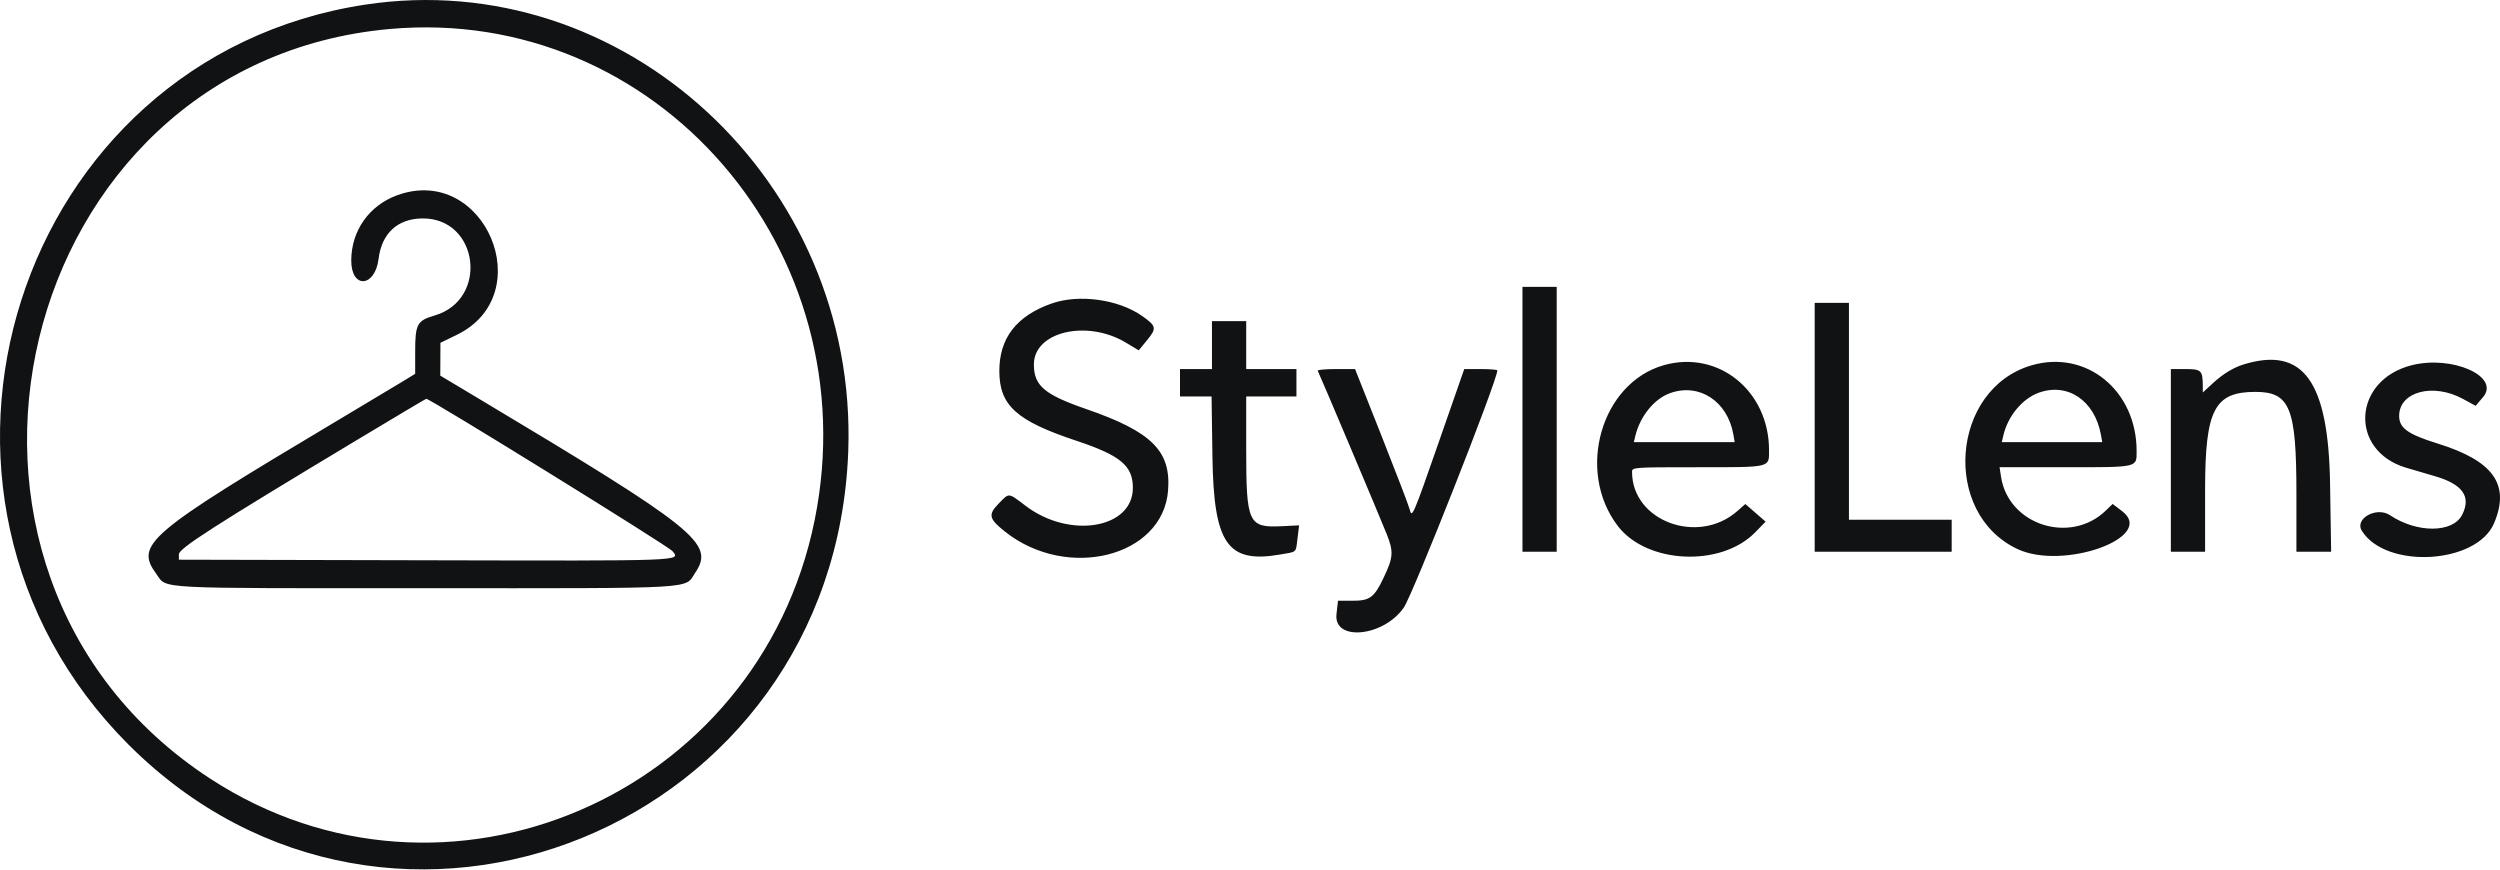
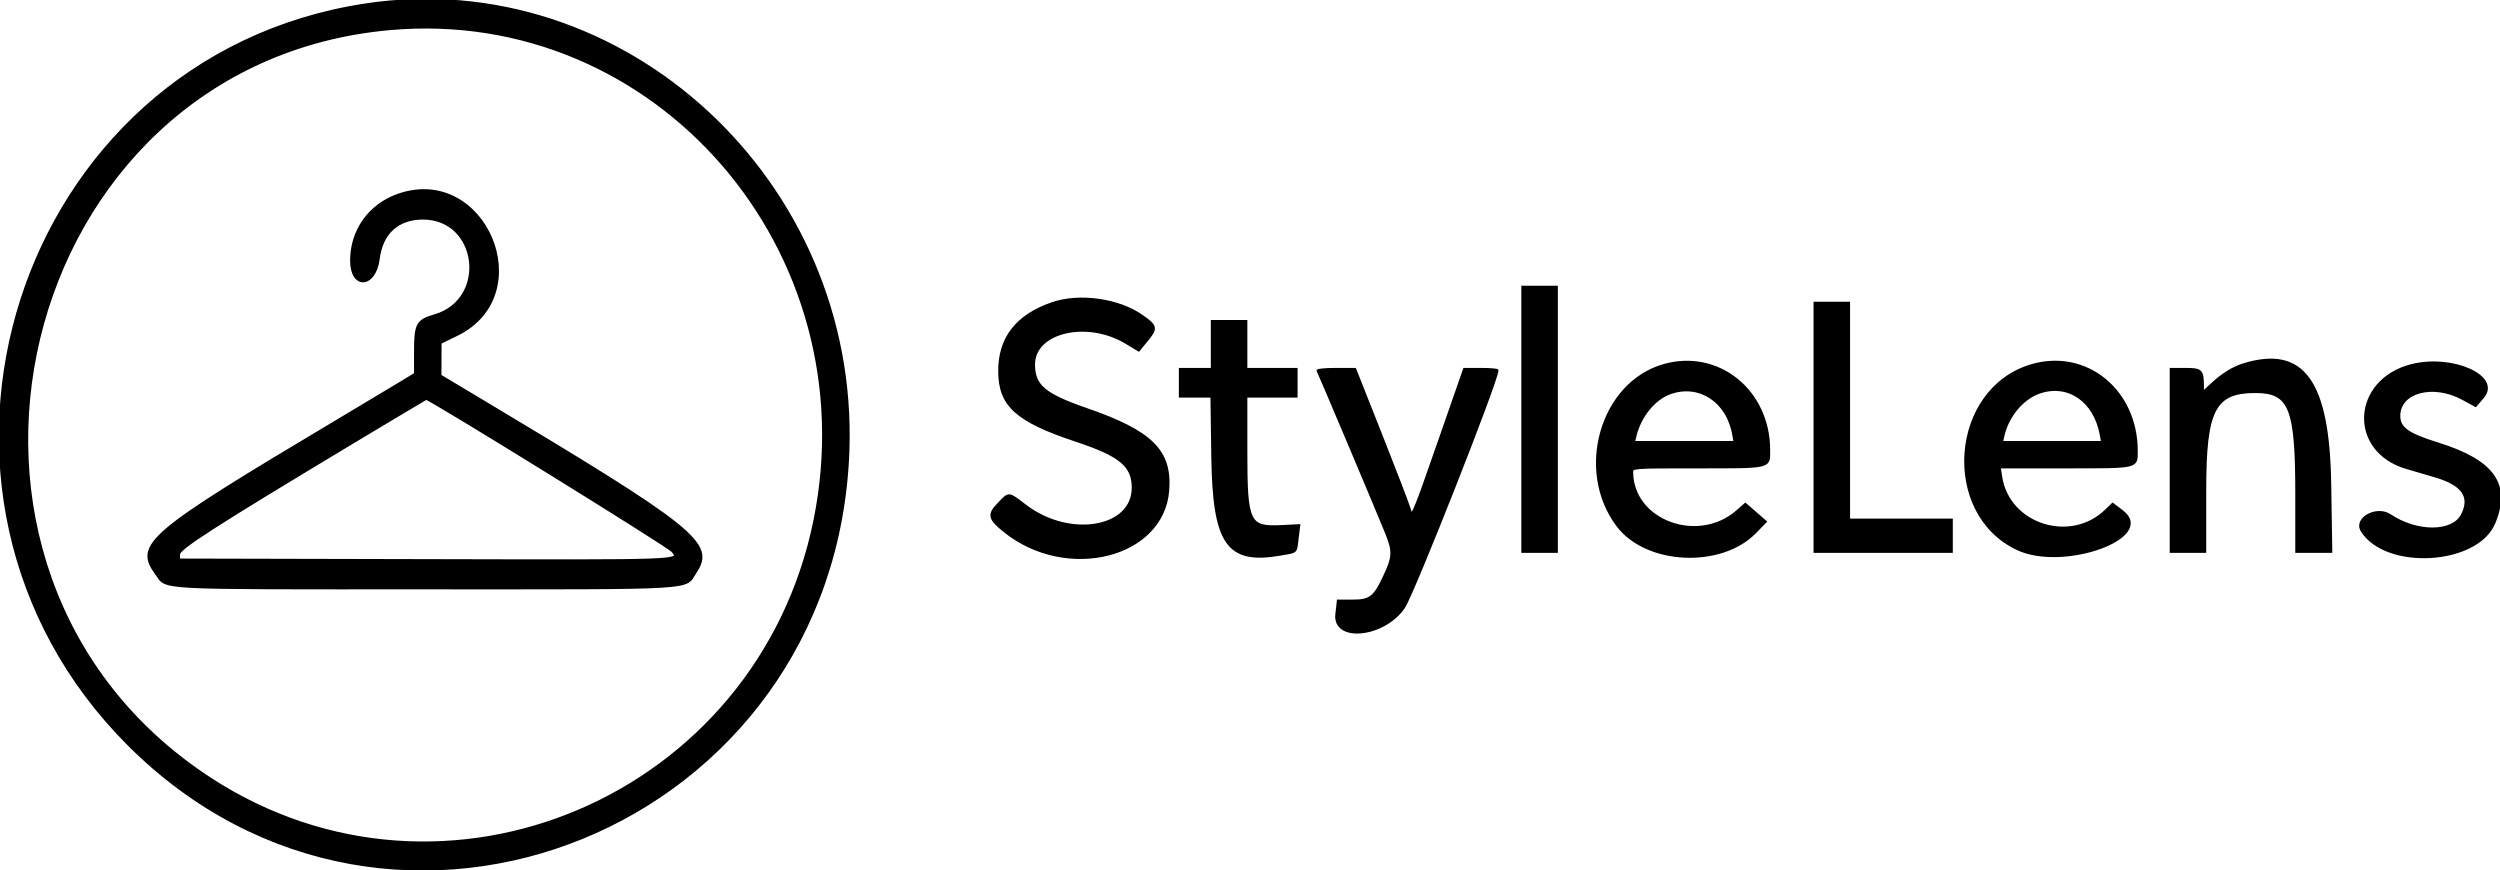
<svg xmlns="http://www.w3.org/2000/svg" version="1.1" viewBox="229.15 310.35 1095.02 380.8">
-   <path d="M 388.961 312.401 C 235.971 335.764, 175.164 526.214, 285.475 636.525 C 400.861 751.911, 594.674 672.886, 600.690 508 C 604.998 389.946, 502.320 295.091, 388.961 312.401 M 399.948 323.042 C 234.820 337.773, 181.469 560.313, 321.227 651.408 C 423.867 718.309, 561.414 659.477, 585.979 538.166 C 609.866 420.207, 516.825 312.615, 399.948 323.042 M 403.332 395.791 C 390.899 400.232, 383 411.373, 383 424.471 C 383 436.979, 393.414 436.290, 394.978 423.678 C 396.367 412.477, 403.370 406.072, 414.282 406.022 C 438.918 405.909, 443.293 441.626, 419.490 448.546 C 411.863 450.763, 411 452.362, 411 464.266 L 411 474.086 405.250 477.599 C 402.087 479.531, 389.150 487.282, 376.500 494.823 C 293.377 544.380, 288.156 548.822, 297.711 561.864 C 302.484 568.379, 295.147 567.997, 415.500 567.997 C 537.117 567.997, 528.800 568.482, 533.730 561.102 C 542.238 548.366, 534.424 542.105, 438.250 484.597 L 422 474.880 422.033 467.690 L 422.066 460.500 429.262 457 C 465.652 439.300, 441.453 382.176, 403.332 395.791 M 896 494 L 896 552 903.500 552 L 911 552 911 494 L 911 436 903.500 436 L 896 436 896 494 M 689.856 443.258 C 674.378 448.669, 666.798 458.475, 666.867 472.998 C 666.939 487.974, 674.366 494.681, 700.500 503.364 C 719.905 509.812, 725.344 514.327, 725.358 524 C 725.383 541.869, 697.736 546.560, 678.447 531.960 C 670.592 526.015, 671.305 526.079, 666.602 530.895 C 661.854 535.758, 662.255 537.565, 669.330 543.191 C 696.526 564.817, 738.439 554.319, 740.768 525.299 C 742.163 507.926, 733.712 499.474, 705.027 489.556 C 686.544 483.165, 682 479.297, 682 469.954 C 682 455.633, 705.252 450.156, 722.347 460.450 L 727.919 463.805 731.627 459.280 C 735.870 454.102, 735.672 453.164, 729.404 448.751 C 719.064 441.470, 701.821 439.075, 689.856 443.258 M 1024 497.500 L 1024 552 1054 552 L 1084 552 1084 545 L 1084 538 1061.500 538 L 1039 538 1039 490.500 L 1039 443 1031.500 443 L 1024 443 1024 497.500 M 760 461.500 L 760 472 753 472 L 746 472 746 478 L 746 484 752.914 484 L 759.828 484 760.204 510.250 C 760.752 548.489, 766.723 557.194, 789.704 553.258 C 797.473 551.927, 796.660 552.688, 797.490 545.976 L 798.174 540.452 790.579 540.836 C 775.973 541.573, 775 539.494, 775 507.532 L 775 484 786 484 L 797 484 797 478 L 797 472 786 472 L 775 472 775 461.500 L 775 451 767.500 451 L 760 451 760 461.500 M 957.929 470.303 C 930.458 478.098, 919.396 516.580, 937.703 540.666 C 950.412 557.387, 982.988 558.898, 998 543.462 L 1002.500 538.835 998.062 534.978 L 993.625 531.122 990.113 534.205 C 972.897 549.322, 944 538.576, 944 517.057 C 944 515.029, 944.400 515, 972.800 515 C 1005.181 515, 1004 515.283, 1004 507.510 C 1004 481.509, 981.754 463.543, 957.929 470.303 M 1119 470.362 C 1083.632 480.696, 1079.451 535.194, 1112.825 550.840 C 1132.986 560.291, 1173.617 545.642, 1158.715 534.294 L 1154.505 531.088 1151.502 533.987 C 1135.968 548.990, 1108.869 540.284, 1105.631 519.250 L 1104.976 515 1133.788 515 C 1166.026 515, 1165 515.235, 1165 507.849 C 1165 481.378, 1142.910 463.375, 1119 470.362 M 1211.994 469.934 C 1207.420 471.325, 1202.823 474.122, 1198.386 478.212 L 1194 482.255 1193.986 479.377 C 1193.954 472.589, 1193.348 472, 1186.383 472 L 1180 472 1180 512 L 1180 552 1187.500 552 L 1195 552 1195 524.960 C 1195 489.874, 1199.032 482, 1217 482 C 1232.202 482, 1235 488.924, 1235 526.549 L 1235 552 1242.606 552 L 1250.211 552 1249.740 522.250 C 1249.028 477.293, 1238.009 462.021, 1211.994 469.934 M 1285.407 470.345 C 1259.605 476.919, 1258.003 507.778, 1283.077 515.229 C 1286.060 516.115, 1291.733 517.780, 1295.683 518.929 C 1307.873 522.472, 1311.678 527.921, 1307.544 535.915 C 1303.437 543.856, 1287.787 543.908, 1276 536.020 C 1270.138 532.097, 1260.334 537.509, 1263.656 542.834 C 1274.225 559.776, 1314.009 557.486, 1321.583 539.500 C 1328.695 522.610, 1321.351 512.236, 1296.898 504.632 C 1283.761 500.546, 1280 497.846, 1280 492.498 C 1280 481.921, 1294.842 477.957, 1307.888 485.051 L 1313.500 488.102 1316.735 484.301 C 1324.438 475.251, 1303.232 465.805, 1285.407 470.345 M 806.330 472.750 C 806.977 473.832, 833.324 536.227, 836.525 544.258 C 839.631 552.050, 839.459 554.438, 835.141 563.500 C 831.038 572.110, 829.133 573.504, 821.495 573.482 L 815.206 573.465 814.541 579.337 C 813.170 591.457, 835.194 589.299, 844.036 576.448 C 848.079 570.571, 885 476.968, 885 472.594 C 885 472.267, 881.737 472, 877.750 472 L 870.500 472 859.608 503.250 C 847.861 536.954, 847.602 537.552, 846.555 533.323 C 846.170 531.770, 840.639 517.337, 834.264 501.250 L 822.673 472 814.277 472 C 809.660 472, 806.084 472.337, 806.330 472.750 M 960.519 482.598 C 953.649 485.113, 947.527 492.691, 945.450 501.250 L 944.783 504 966.867 504 L 988.950 504 988.393 500.750 C 985.873 486.050, 973.356 477.899, 960.519 482.598 M 1122.137 482.369 C 1114.879 484.996, 1108.533 492.701, 1106.588 501.250 L 1105.962 504 1127.956 504 L 1149.950 504 1149.362 500.750 C 1146.656 485.800, 1134.792 477.789, 1122.137 482.369 M 385 503.368 C 322.461 540.959, 307.500 550.569, 307.500 553.148 L 307.500 555.500 415.641 555.754 C 530.098 556.024, 527.232 556.131, 523.681 551.730 C 521.963 549.601, 417.443 484.937, 415.850 485.018 C 415.657 485.027, 401.775 493.285, 385 503.368" stroke="none" fill="#111213" fill-rule="evenodd" />
+   <path d="M 388.961 312.401 C 235.971 335.764, 175.164 526.214, 285.475 636.525 C 400.861 751.911, 594.674 672.886, 600.690 508 C 604.998 389.946, 502.320 295.091, 388.961 312.401 M 399.948 323.042 C 234.820 337.773, 181.469 560.313, 321.227 651.408 C 423.867 718.309, 561.414 659.477, 585.979 538.166 C 609.866 420.207, 516.825 312.615, 399.948 323.042 M 403.332 395.791 C 390.899 400.232, 383 411.373, 383 424.471 C 383 436.979, 393.414 436.290, 394.978 423.678 C 396.367 412.477, 403.370 406.072, 414.282 406.022 C 438.918 405.909, 443.293 441.626, 419.490 448.546 C 411.863 450.763, 411 452.362, 411 464.266 L 411 474.086 405.250 477.599 C 402.087 479.531, 389.150 487.282, 376.500 494.823 C 293.377 544.380, 288.156 548.822, 297.711 561.864 C 302.484 568.379, 295.147 567.997, 415.500 567.997 C 537.117 567.997, 528.800 568.482, 533.730 561.102 C 542.238 548.366, 534.424 542.105, 438.250 484.597 L 422 474.880 422.033 467.690 L 422.066 460.500 429.262 457 C 465.652 439.300, 441.453 382.176, 403.332 395.791 M 896 494 L 896 552 903.500 552 L 911 552 911 494 L 911 436 903.500 436 L 896 436 896 494 M 689.856 443.258 C 674.378 448.669, 666.798 458.475, 666.867 472.998 C 666.939 487.974, 674.366 494.681, 700.500 503.364 C 719.905 509.812, 725.344 514.327, 725.358 524 C 725.383 541.869, 697.736 546.560, 678.447 531.960 C 670.592 526.015, 671.305 526.079, 666.602 530.895 C 661.854 535.758, 662.255 537.565, 669.330 543.191 C 696.526 564.817, 738.439 554.319, 740.768 525.299 C 742.163 507.926, 733.712 499.474, 705.027 489.556 C 686.544 483.165, 682 479.297, 682 469.954 C 682 455.633, 705.252 450.156, 722.347 460.450 L 727.919 463.805 731.627 459.280 C 735.870 454.102, 735.672 453.164, 729.404 448.751 C 719.064 441.470, 701.821 439.075, 689.856 443.258 M 1024 497.500 L 1024 552 1054 552 L 1084 552 1084 545 L 1084 538 1061.500 538 L 1039 538 1039 490.500 L 1039 443 1031.500 443 L 1024 443 1024 497.500 M 760 461.500 L 760 472 753 472 L 746 472 746 478 L 746 484 752.914 484 L 759.828 484 760.204 510.250 C 760.752 548.489, 766.723 557.194, 789.704 553.258 C 797.473 551.927, 796.660 552.688, 797.490 545.976 L 798.174 540.452 790.579 540.836 C 775.973 541.573, 775 539.494, 775 507.532 L 775 484 786 484 L 797 484 797 478 L 797 472 786 472 L 775 472 775 461.500 L 775 451 767.500 451 L 760 451 760 461.500 M 957.929 470.303 C 930.458 478.098, 919.396 516.580, 937.703 540.666 C 950.412 557.387, 982.988 558.898, 998 543.462 L 1002.500 538.835 998.062 534.978 L 993.625 531.122 990.113 534.205 C 972.897 549.322, 944 538.576, 944 517.057 C 944 515.029, 944.400 515, 972.800 515 C 1005.181 515, 1004 515.283, 1004 507.510 C 1004 481.509, 981.754 463.543, 957.929 470.303 M 1119 470.362 C 1083.632 480.696, 1079.451 535.194, 1112.825 550.840 C 1132.986 560.291, 1173.617 545.642, 1158.715 534.294 L 1154.505 531.088 1151.502 533.987 C 1135.968 548.990, 1108.869 540.284, 1105.631 519.250 L 1104.976 515 1133.788 515 C 1166.026 515, 1165 515.235, 1165 507.849 C 1165 481.378, 1142.910 463.375, 1119 470.362 M 1211.994 469.934 C 1207.420 471.325, 1202.823 474.122, 1198.386 478.212 L 1194 482.255 1193.986 479.377 C 1193.954 472.589, 1193.348 472, 1186.383 472 L 1180 472 1180 512 L 1180 552 1187.500 552 L 1195 552 1195 524.960 C 1195 489.874, 1199.032 482, 1217 482 C 1232.202 482, 1235 488.924, 1235 526.549 L 1235 552 1242.606 552 L 1250.211 552 1249.740 522.250 C 1249.028 477.293, 1238.009 462.021, 1211.994 469.934 M 1285.407 470.345 C 1259.605 476.919, 1258.003 507.778, 1283.077 515.229 C 1286.060 516.115, 1291.733 517.780, 1295.683 518.929 C 1307.873 522.472, 1311.678 527.921, 1307.544 535.915 C 1303.437 543.856, 1287.787 543.908, 1276 536.020 C 1270.138 532.097, 1260.334 537.509, 1263.656 542.834 C 1274.225 559.776, 1314.009 557.486, 1321.583 539.500 C 1328.695 522.610, 1321.351 512.236, 1296.898 504.632 C 1283.761 500.546, 1280 497.846, 1280 492.498 C 1280 481.921, 1294.842 477.957, 1307.888 485.051 L 1313.500 488.102 1316.735 484.301 C 1324.438 475.251, 1303.232 465.805, 1285.407 470.345 M 806.330 472.750 C 806.977 473.832, 833.324 536.227, 836.525 544.258 C 839.631 552.050, 839.459 554.438, 835.141 563.500 C 831.038 572.110, 829.133 573.504, 821.495 573.482 L 815.206 573.465 814.541 579.337 C 813.170 591.457, 835.194 589.299, 844.036 576.448 C 848.079 570.571, 885 476.968, 885 472.594 C 885 472.267, 881.737 472, 877.750 472 L 870.500 472 859.608 503.250 C 847.861 536.954, 847.602 537.552, 846.555 533.323 C 846.170 531.770, 840.639 517.337, 834.264 501.250 L 822.673 472 814.277 472 C 809.660 472, 806.084 472.337, 806.330 472.750 M 960.519 482.598 C 953.649 485.113, 947.527 492.691, 945.450 501.250 L 944.783 504 966.867 504 L 988.950 504 988.393 500.750 C 985.873 486.050, 973.356 477.899, 960.519 482.598 M 1122.137 482.369 C 1114.879 484.996, 1108.533 492.701, 1106.588 501.250 L 1105.962 504 1127.956 504 L 1149.950 504 1149.362 500.750 C 1146.656 485.800, 1134.792 477.789, 1122.137 482.369 M 385 503.368 C 322.461 540.959, 307.500 550.569, 307.500 553.148 L 307.500 555.500 415.641 555.754 C 530.098 556.024, 527.232 556.131, 523.681 551.730 C 521.963 549.601, 417.443 484.937, 415.850 485.018 C 415.657 485.027, 401.775 493.285, 385 503.368" stroke="currentColor" fill="currentColor" fill-rule="evenodd" />
</svg>
